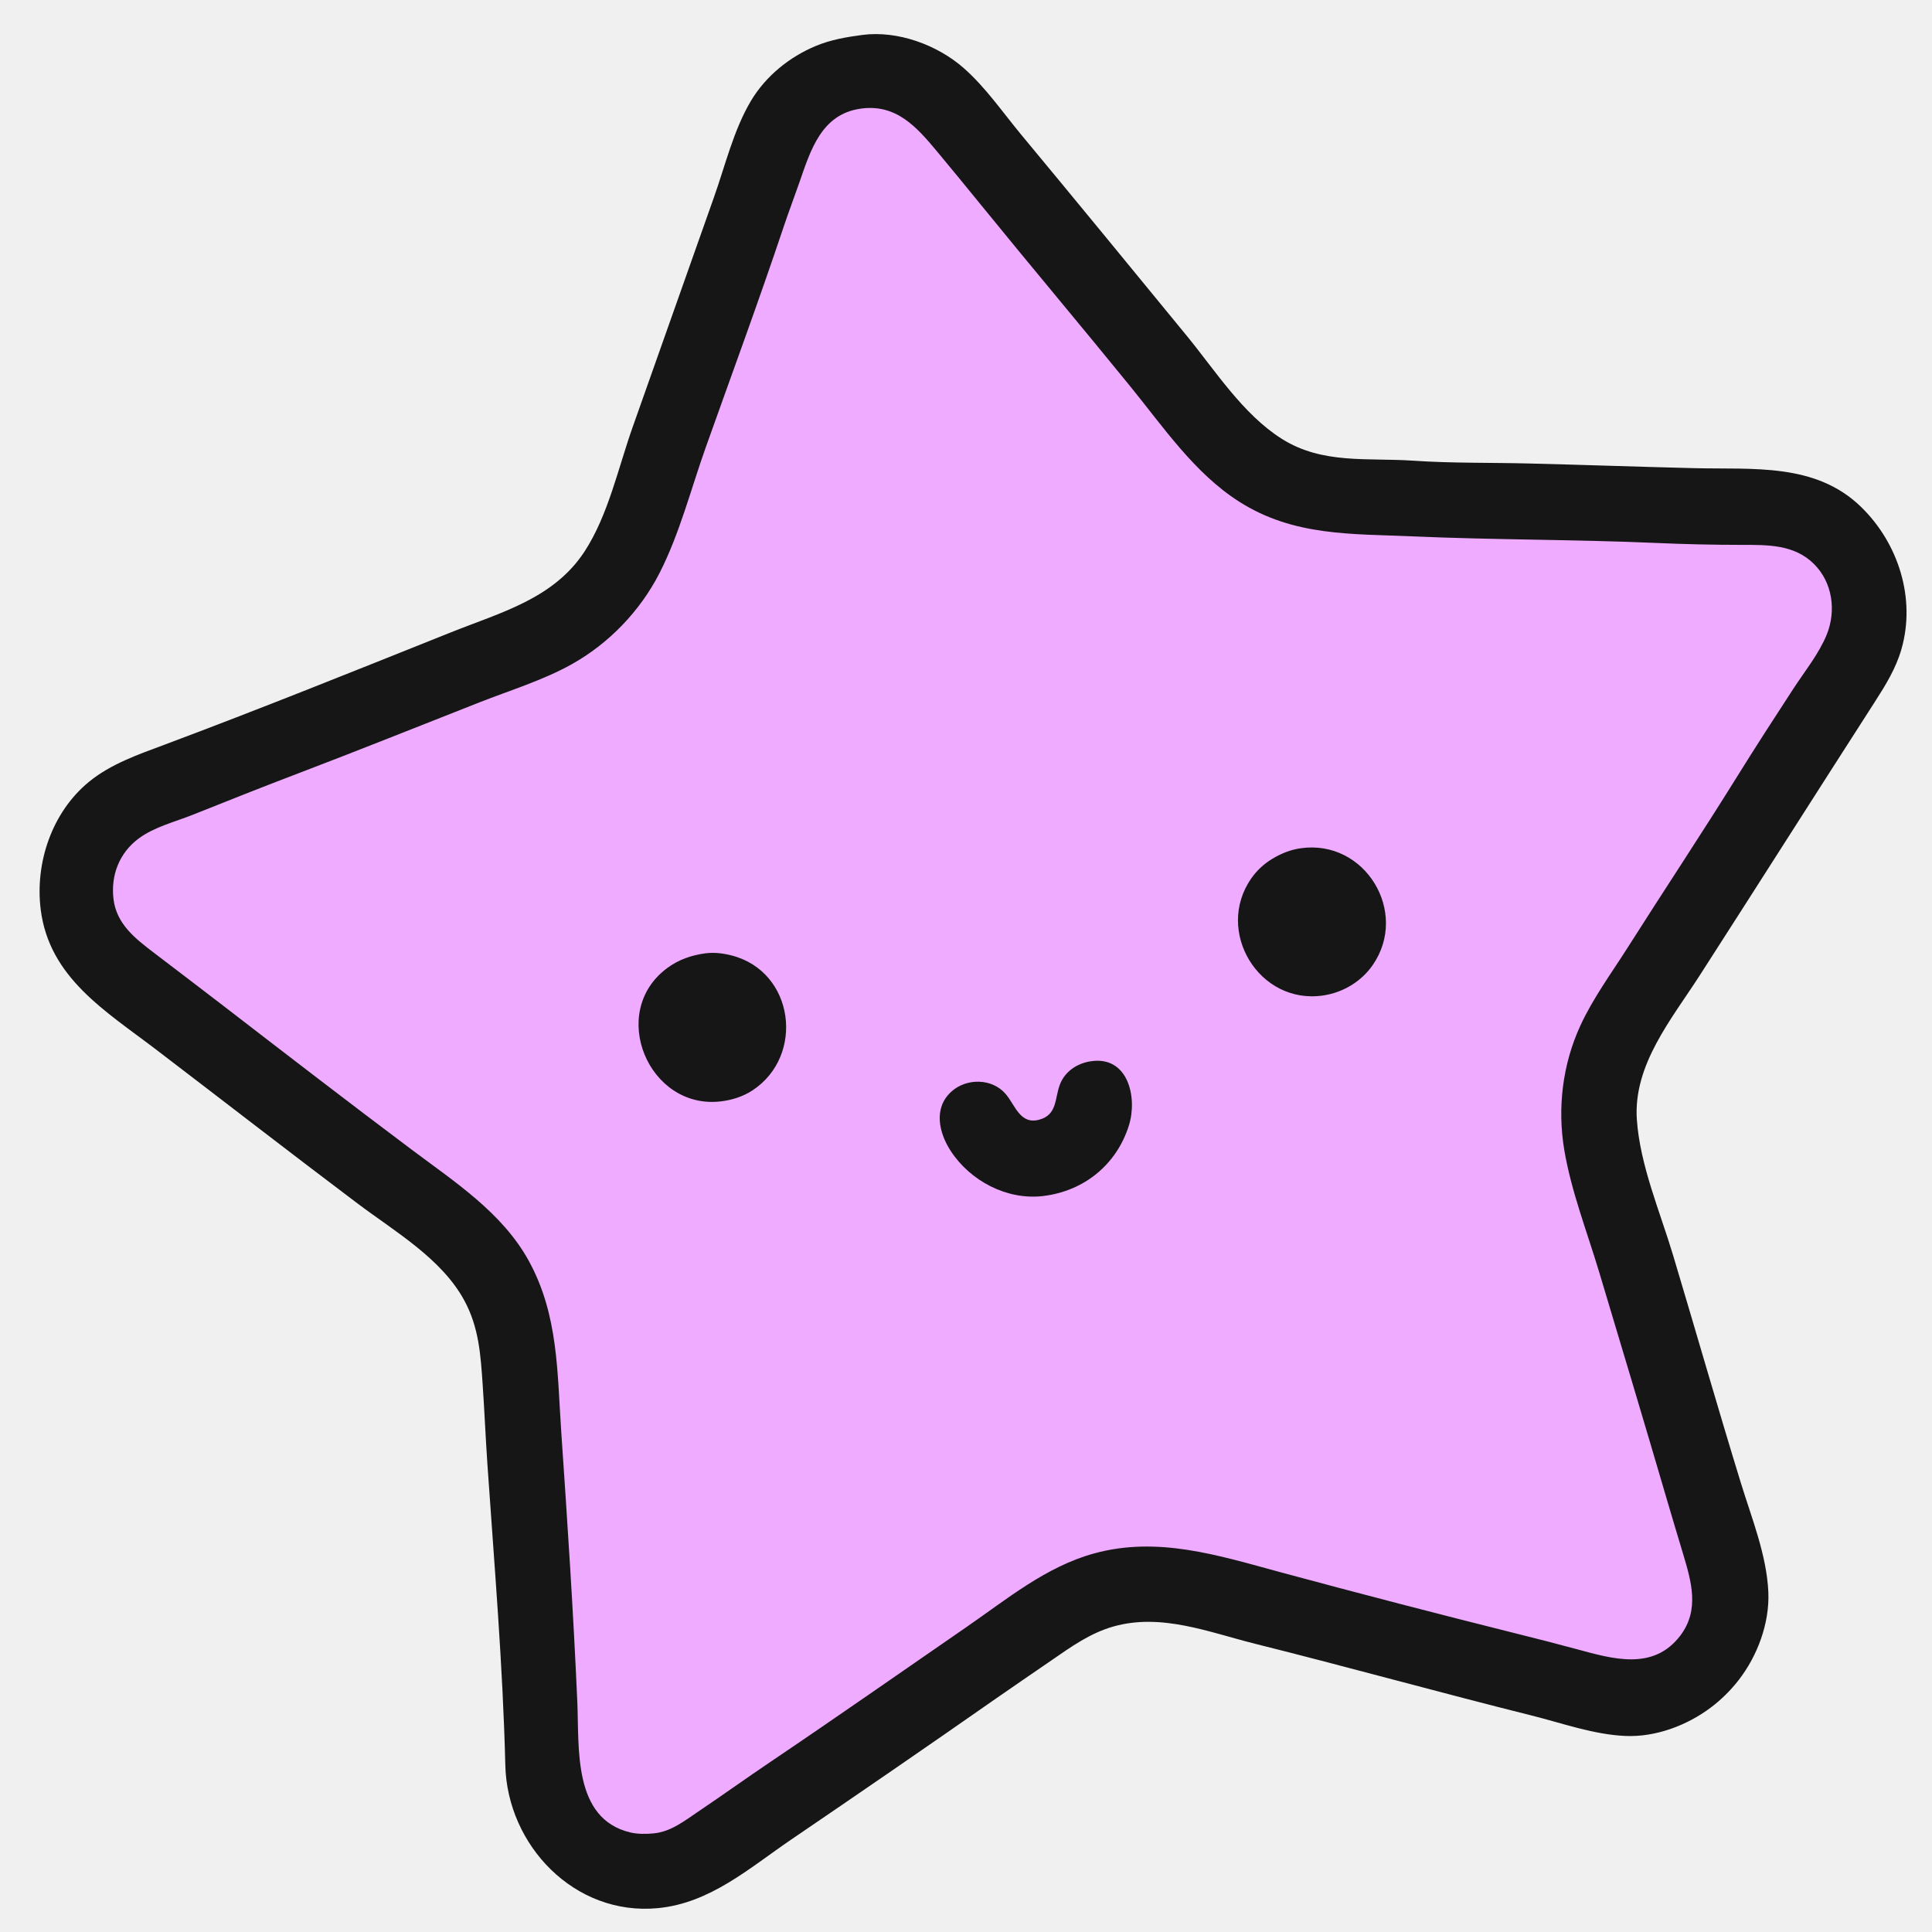
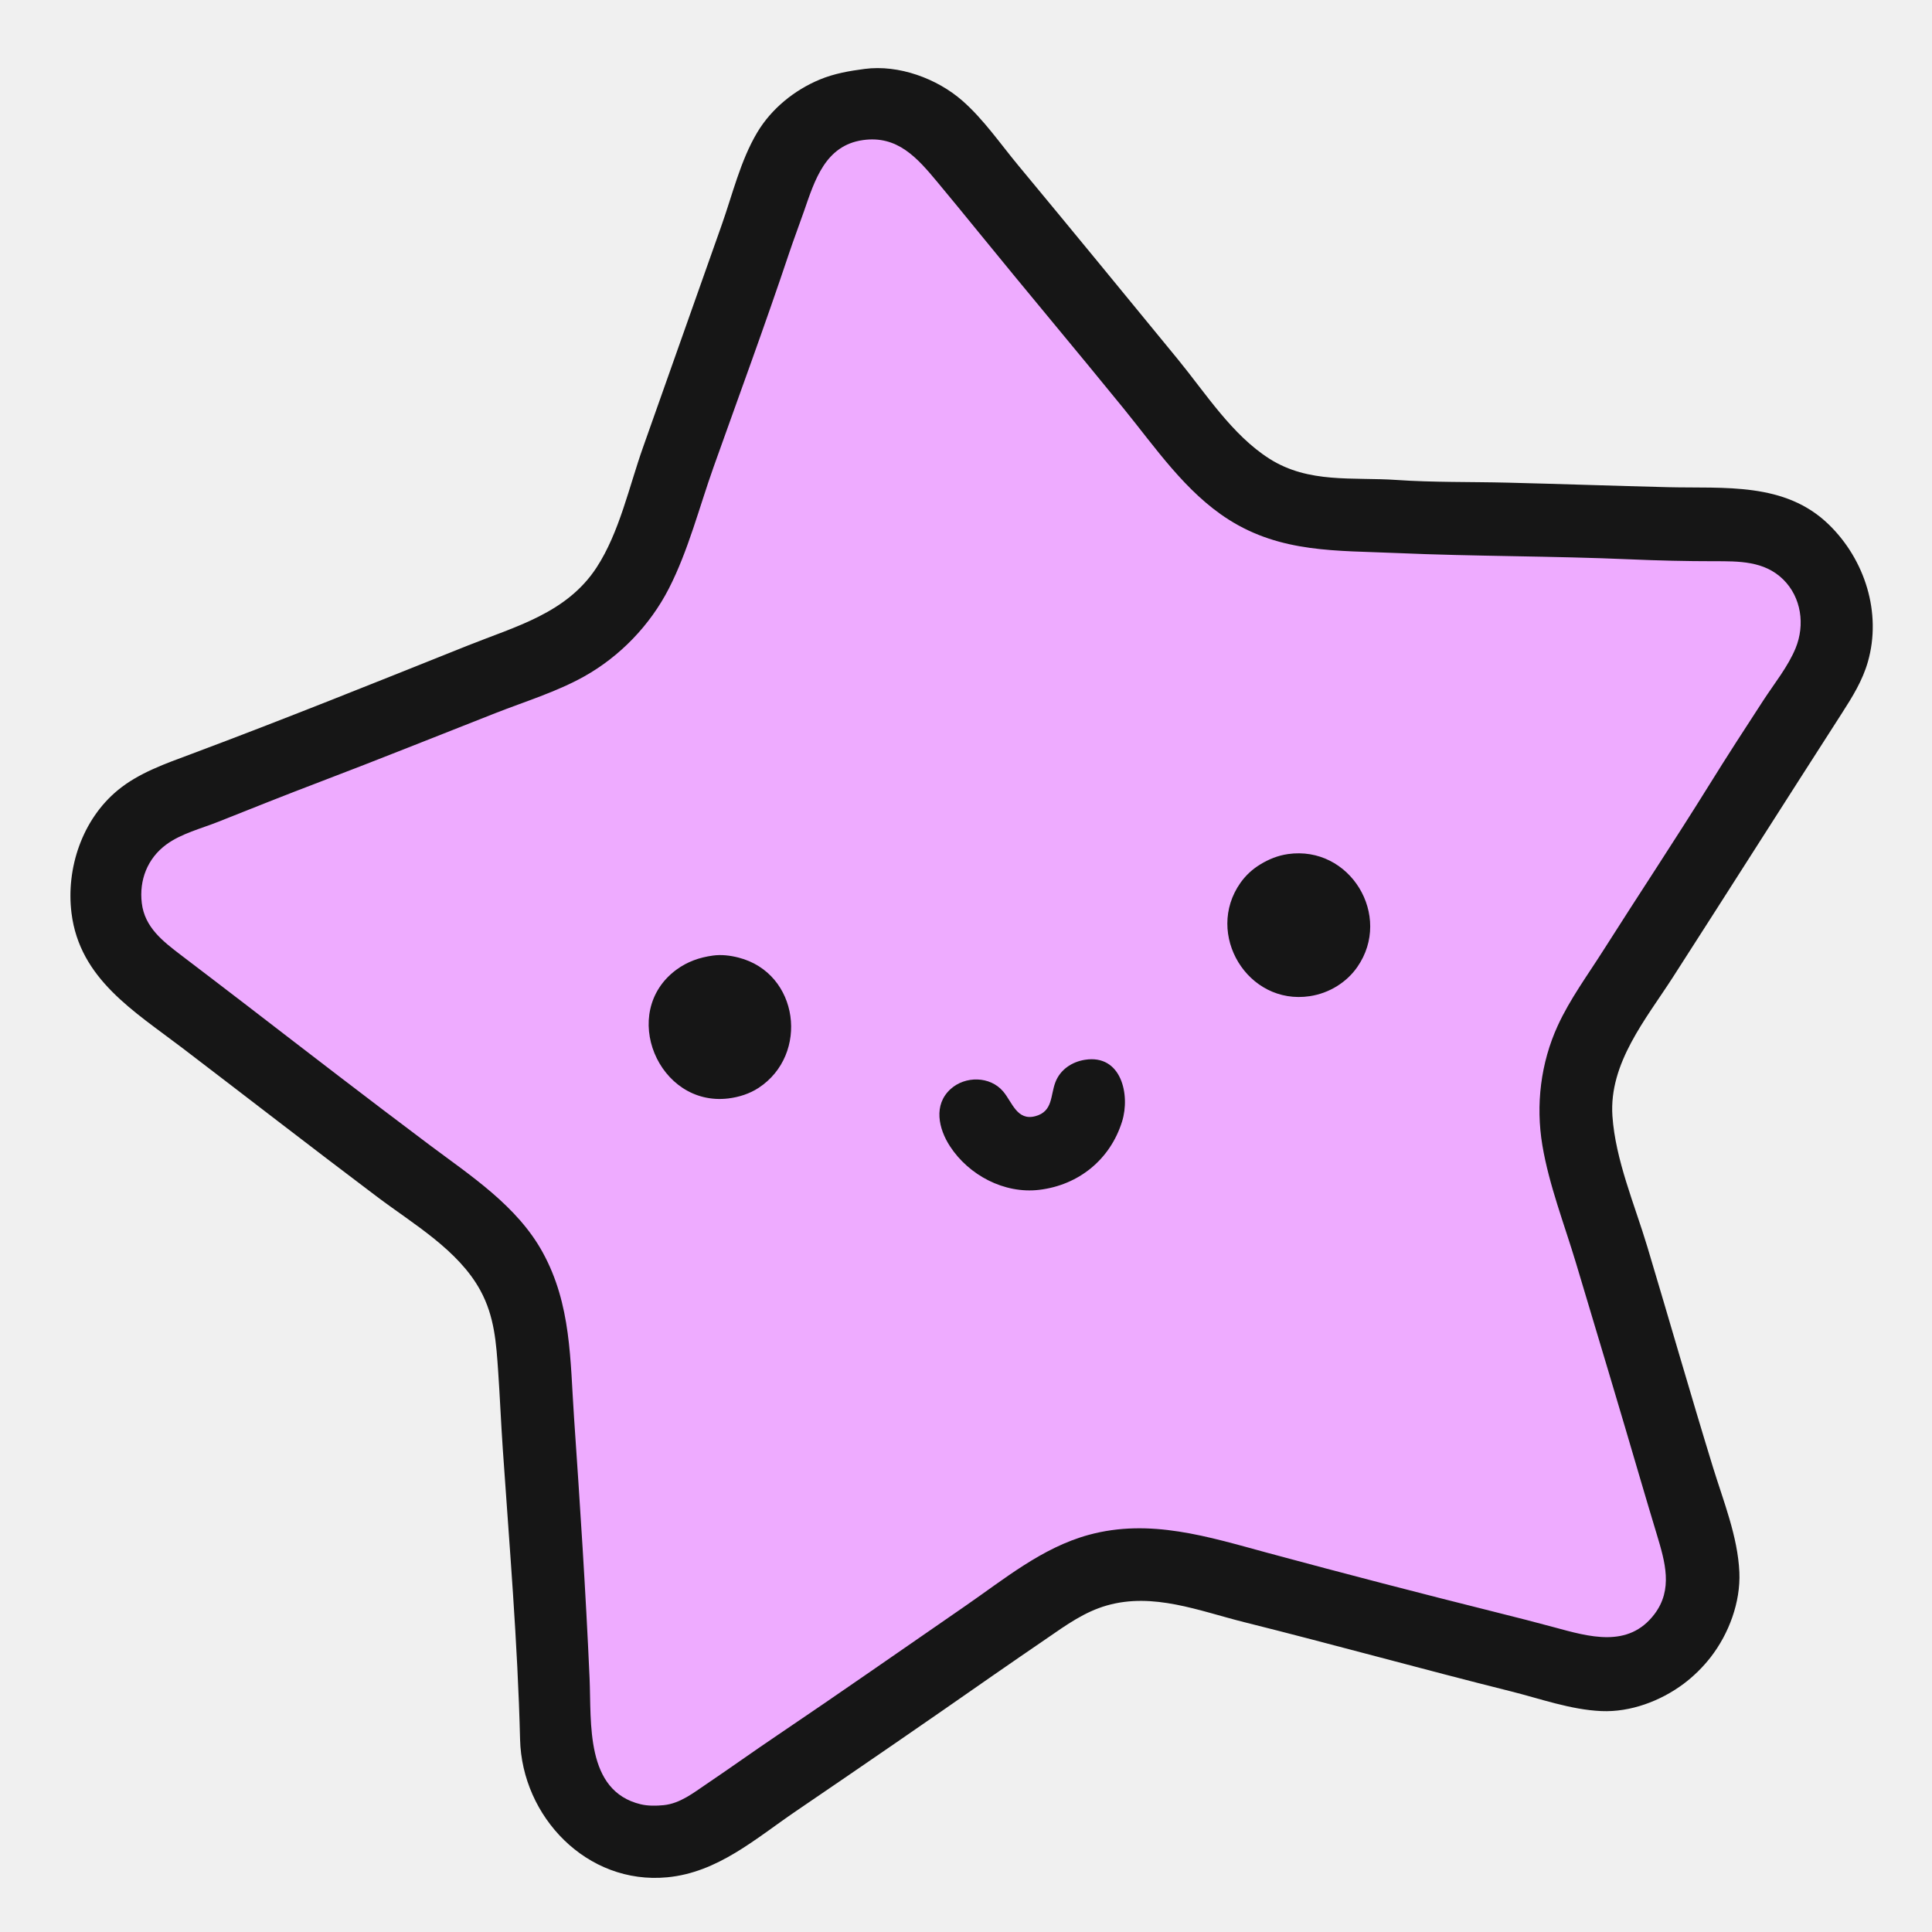
- <svg xmlns="http://www.w3.org/2000/svg" width="40" height="40" viewBox="0 0 256 256" fill="none" version="1.1" id="svg5" xml:space="preserve">
+ <svg xmlns="http://www.w3.org/2000/svg" width="16" height="16" viewBox="0 0 102.4 102.4" fill="none" version="1.1" id="svg5" xml:space="preserve">
  <defs id="defs5">
    <clipPath clipPathUnits="userSpaceOnUse" id="clipPath6">
      <g id="g7">
        <rect width="256" height="256" fill="#ffffff" id="rect6" x="0" y="0" />
      </g>
    </clipPath>
    <clipPath clipPathUnits="userSpaceOnUse" id="clipPath8">
      <g id="g9">
        <rect width="256" height="256" fill="#ffffff" id="rect8" x="0" y="0" />
      </g>
    </clipPath>
    <clipPath clipPathUnits="userSpaceOnUse" id="clipPath9">
      <g id="g10">
        <rect width="256" height="256" fill="#ffffff" id="rect9" x="0" y="0" />
      </g>
    </clipPath>
    <clipPath clipPathUnits="userSpaceOnUse" id="clipPath10">
      <g id="g11">
        <rect width="256" height="256" fill="#ffffff" id="rect10" x="0" y="0" />
      </g>
    </clipPath>
    <clipPath clipPathUnits="userSpaceOnUse" id="clipPath11">
      <g id="g12">
        <rect width="256" height="256" fill="#ffffff" id="rect11" x="0" y="0" />
      </g>
    </clipPath>
  </defs>
-   <path id="path2" style="overflow:visible;fill:#eeaaff;fill-opacity:0.987;stroke-width:6.4;stroke-linecap:round" transform="matrix(1.214157,0.1754488,-0.1754488,1.214157,206.9707,127.383)" d="M 24.037,73.005 C 3.912,83.96 -16.644,72.678 -37.924,70.969 -54.95,84.069 -70.471,107.584 -89.002,110.269 -103.055,88.997 -102.099,70.193 -107.138,49.189 c -17.484,-11.74 -35.298,-14.387 -52.451,-35.22 8.15,-21.017 34.359,-25.532 52.764,-36.946 4.295,-20.583 -3.152,-46.5 16.898,-59.937 15.401,-7.843 34.846,26.038 51.679,37.99 20.13,-0.101 55.462,-14.503 63.023,0.686 0.619,19.51 -13.13,38.131 -21.495,57.238 6.438,19.407 29.271,48.936 20.756,60.004 z" />
-   <path style="fill:#161616;stroke:none" d="m 114.255,4.631 c -2.11,0.277 -4.162,0.63 -6.147,1.454 -3.498,1.451 -6.652,4.007 -8.6,7.275 -2.305,3.867 -3.409,8.576 -4.911,12.797 -3.599,10.114 -7.142,20.248 -10.741,30.361 -1.918,5.389 -3.254,11.746 -6.403,16.561 -4.094,6.26 -11.094,8.068 -17.647,10.689 -12.628,5.051 -25.276,10.146 -38.014,14.911 -3.48,1.302 -7.132,2.553 -10.037,4.945 -4.879,4.017 -7.13,10.709 -6.363,16.879 1.126,9.047 8.618,13.478 15.27,18.553 8.912,6.799 17.769,13.673 26.723,20.417 4.93,3.713 11.125,7.285 14.138,12.844 1.94,3.579 2.163,7.209 2.434,11.166 0.24,3.511 0.387,7.028 0.627,10.539 0.908,13.253 2.049,26.615 2.374,39.896 0.259,10.592 9.162,19.973 20.197,18.923 6.952,-0.662 12.127,-5.309 17.69,-9.094 9.023,-6.14 18.027,-12.324 26.974,-18.576 2.497,-1.745 5.019,-3.453 7.528,-5.182 2.587,-1.783 5.091,-3.586 8.155,-4.46 6.378,-1.82 12.661,0.744 18.819,2.283 12.238,3.06 24.395,6.444 36.634,9.503 4.078,1.02 8.194,2.523 12.42,2.708 3.989,0.175 8.132,-1.38 11.291,-3.746 1.381,-1.034 2.653,-2.289 3.71,-3.651 2.499,-3.22 4.118,-7.552 3.938,-11.668 -0.214,-4.887 -2.202,-9.784 -3.63,-14.428 -3.09,-10.05 -5.979,-20.164 -9.001,-30.236 -1.728,-5.759 -4.379,-11.913 -4.791,-17.941 -0.498,-7.266 4.615,-13.325 8.308,-19.07 7.76,-12.071 15.45,-24.187 23.21,-36.258 1.432,-2.228 2.813,-4.456 3.546,-7.026 1.916,-6.715 -0.407,-14.004 -5.341,-18.817 -6.039,-5.89 -14.351,-4.958 -22.081,-5.147 -7.357,-0.18 -14.723,-0.443 -22.081,-0.624 -5.055,-0.124 -10.138,-0.022 -15.181,-0.367 -6.026,-0.413 -12.043,0.514 -17.439,-2.903 -5.153,-3.264 -8.78,-9.009 -12.599,-13.668 -7.279,-8.88 -14.559,-17.762 -21.892,-26.597 -2.466,-2.971 -4.751,-6.317 -7.663,-8.872 -3.49,-3.061 -8.743,-4.988 -13.424,-4.374 m -0.251,9.77 c 4.747,-0.678 7.452,2.415 10.214,5.733 1.904,2.288 3.793,4.591 5.67,6.9 6.593,8.11 13.327,16.104 19.92,24.214 4.348,5.348 8.484,11.466 14.379,15.219 7.25,4.616 14.881,4.249 23.084,4.609 10.696,0.468 21.421,0.4 32.118,0.868 3.785,0.166 7.632,0.256 11.417,0.256 3.41,0 6.927,-0.063 9.534,2.511 2.49,2.458 2.997,6.234 1.7,9.408 -1.029,2.518 -2.934,4.88 -4.416,7.151 -2.522,3.864 -5.035,7.749 -7.469,11.668 -4.742,7.632 -9.721,15.121 -14.536,22.708 -2.14,3.372 -4.556,6.646 -6.228,10.288 -2.35,5.118 -3.045,10.9 -2.117,16.435 0.917,5.468 3.032,10.881 4.623,16.184 2.996,9.988 5.998,19.977 8.926,29.985 0.71,2.429 1.443,4.853 2.17,7.277 1.113,3.708 2.25,7.502 -0.346,10.915 -3.585,4.713 -8.988,3.076 -13.795,1.775 -2.542,-0.688 -5.098,-1.341 -7.653,-1.979 -10.557,-2.64 -21.111,-5.379 -31.616,-8.221 -8.157,-2.207 -16.151,-4.782 -24.59,-2.471 -6.386,1.748 -11.579,6.07 -16.937,9.764 -8.608,5.933 -17.176,11.934 -25.845,17.777 -3.241,2.185 -6.419,4.464 -9.66,6.649 -1.816,1.224 -3.633,2.679 -5.897,2.906 -0.997,0.1 -2.161,0.113 -3.136,-0.12 -7.648,-1.83 -6.753,-11.19 -7.021,-17.297 -0.522,-11.92 -1.311,-23.853 -2.127,-35.756 -0.542,-7.921 -0.365,-15.531 -4.315,-22.708 -3.507,-6.371 -9.841,-10.468 -15.519,-14.726 -8.375,-6.281 -16.674,-12.677 -24.966,-19.067 -3.043,-2.345 -6.104,-4.666 -9.159,-6.996 -2.475,-1.888 -4.977,-3.807 -5.373,-7.137 -0.374,-3.146 0.771,-6.128 3.366,-8.039 2.054,-1.512 4.802,-2.19 7.151,-3.127 4.63,-1.846 9.267,-3.695 13.926,-5.467 8.059,-3.066 16.063,-6.284 24.088,-9.437 4.045,-1.59 8.365,-2.904 12.17,-5.026 4.925,-2.747 9.062,-7.042 11.635,-12.061 2.671,-5.211 4.181,-11.179 6.141,-16.686 3.478,-9.772 7.077,-19.521 10.368,-29.357 0.648,-1.935 1.379,-3.843 2.048,-5.771 1.467,-4.226 2.907,-9.01 8.073,-9.748 M 172.343,112.4 c -1.36,0.195 -2.595,0.695 -3.764,1.402 -1.094,0.662 -2.018,1.511 -2.755,2.559 -4.921,6.999 0.997,16.828 9.53,15.54 1.326,-0.2 2.63,-0.68 3.764,-1.392 1.091,-0.685 2.019,-1.548 2.755,-2.606 4.888,-7.023 -0.994,-16.729 -9.53,-15.503 m -78.914,13.926 c -1.836,0.25 -3.514,0.834 -5.018,1.945 -7.914,5.84 -2.468,18.845 7.151,17.663 1.452,-0.178 2.913,-0.644 4.14,-1.449 6.979,-4.58 5.566,-15.751 -2.76,-17.882 -1.143,-0.293 -2.336,-0.437 -3.513,-0.277 m 51.062,14.304 c -1.788,0.281 -3.389,1.347 -4.051,3.081 -0.698,1.83 -0.329,3.996 -2.723,4.651 -2.552,0.699 -3.191,-1.913 -4.45,-3.391 -1.803,-2.118 -5.204,-2.139 -7.207,-0.326 -2.4,2.173 -1.656,5.448 -0.093,7.849 2.589,3.978 7.452,6.56 12.252,5.986 5.409,-0.647 9.743,-4.15 11.373,-9.374 1.143,-3.664 -0.089,-9.265 -5.1,-8.476 z" id="path1" />
+   <path id="path2" style="overflow:visible;fill:#eeaaff;fill-opacity:0.987;stroke-width:3.032;stroke-linecap:round" d="M 87.954,86.912 C 77.776,90.684 68.903,84.002 59.042,81.759 50.171,86.748 41.301,96.722 32.431,96.725 27.283,85.799 29.005,77.048 28.066,66.858 20.664,60.17 12.491,57.722 5.861,46.792 11.106,37.49 23.7,37.149 33.103,33.044 36.511,23.685 34.775,11.029 45.086,6.087 52.838,3.454 59.66,20.656 66.742,27.401 c 9.445,1.316 26.986,-3.042 29.502,4.592 -1.031,9.189 -8.74,16.988 -13.956,25.38 1.704,9.535 10.408,24.927 5.666,29.539 z" />
+   <path style="fill:#161616;stroke:none;stroke-width:0.386" d="m 45.828,3.653 c -0.815,0.107 -1.607,0.243 -2.374,0.561 -1.351,0.56 -2.569,1.547 -3.321,2.809 -0.89,1.493 -1.316,3.312 -1.896,4.942 -1.39,3.905 -2.758,7.819 -4.148,11.724 -0.741,2.081 -1.257,4.536 -2.473,6.395 -1.581,2.417 -4.284,3.115 -6.814,4.128 -4.876,1.951 -9.76,3.918 -14.679,5.758 -1.344,0.503 -2.754,0.986 -3.876,1.909 -1.884,1.551 -2.753,4.135 -2.457,6.518 0.435,3.494 3.328,5.205 5.897,7.165 3.441,2.625 6.862,5.28 10.319,7.884 1.904,1.434 4.296,2.813 5.46,4.96 0.749,1.382 0.835,2.784 0.94,4.312 0.093,1.356 0.149,2.714 0.242,4.07 0.35,5.118 0.791,10.278 0.917,15.406 0.1,4.09 3.538,7.713 7.799,7.307 2.685,-0.255 4.683,-2.05 6.831,-3.512 3.484,-2.371 6.961,-4.759 10.416,-7.173 0.964,-0.674 1.938,-1.334 2.907,-2.001 0.999,-0.689 1.966,-1.385 3.149,-1.722 2.463,-0.703 4.889,0.287 7.267,0.882 4.726,1.181 9.42,2.488 14.146,3.67 1.575,0.394 3.164,0.974 4.796,1.046 1.54,0.067 3.14,-0.533 4.36,-1.446 0.533,-0.399 1.024,-0.884 1.433,-1.41 0.965,-1.243 1.59,-2.916 1.521,-4.506 -0.083,-1.887 -0.85,-3.778 -1.402,-5.571 -1.193,-3.881 -2.309,-7.787 -3.476,-11.676 -0.667,-2.224 -1.691,-4.6 -1.85,-6.928 -0.192,-2.806 1.782,-5.146 3.208,-7.364 2.997,-4.661 5.966,-9.34 8.963,-14.001 0.553,-0.86 1.086,-1.721 1.369,-2.713 0.74,-2.593 -0.157,-5.408 -2.063,-7.266 -2.332,-2.275 -5.542,-1.915 -8.527,-1.988 -2.841,-0.07 -5.686,-0.171 -8.527,-0.241 -1.952,-0.048 -3.915,-0.008 -5.862,-0.142 -2.327,-0.159 -4.65,0.199 -6.734,-1.121 C 65.3,23.057 63.899,20.838 62.425,19.039 59.614,15.61 56.803,12.18 53.971,8.768 53.019,7.621 52.136,6.329 51.012,5.342 49.664,4.16 47.636,3.416 45.828,3.653 m -0.097,3.773 c 1.833,-0.262 2.878,0.933 3.944,2.214 0.735,0.883 1.465,1.773 2.19,2.665 2.546,3.132 5.146,6.219 7.692,9.35 1.679,2.065 3.276,4.428 5.553,5.877 2.8,1.783 5.746,1.641 8.914,1.78 4.13,0.181 8.272,0.154 12.402,0.335 1.462,0.064 2.947,0.099 4.409,0.099 1.317,0 2.675,-0.024 3.682,0.97 0.961,0.949 1.157,2.407 0.656,3.633 -0.397,0.972 -1.133,1.884 -1.705,2.761 -0.974,1.492 -1.944,2.992 -2.884,4.506 -1.831,2.947 -3.754,5.839 -5.613,8.769 -0.826,1.302 -1.759,2.567 -2.405,3.973 -0.907,1.976 -1.176,4.209 -0.817,6.347 0.354,2.111 1.171,4.202 1.785,6.25 1.157,3.857 2.316,7.714 3.447,11.579 0.274,0.938 0.557,1.874 0.838,2.81 0.43,1.432 0.869,2.897 -0.134,4.215 -1.384,1.82 -3.471,1.188 -5.327,0.686 -0.982,-0.266 -1.969,-0.518 -2.955,-0.764 -4.076,-1.019 -8.152,-2.077 -12.209,-3.174 -3.15,-0.852 -6.237,-1.846 -9.496,-0.954 -2.466,0.675 -4.471,2.344 -6.54,3.77 -3.324,2.291 -6.633,4.608 -9.98,6.865 -1.252,0.844 -2.479,1.724 -3.73,2.568 -0.701,0.473 -1.403,1.035 -2.277,1.122 -0.385,0.039 -0.835,0.044 -1.211,-0.047 -2.953,-0.707 -2.608,-4.321 -2.711,-6.679 C 31.046,84.344 30.741,79.736 30.426,75.14 30.217,72.081 30.285,69.142 28.76,66.371 27.406,63.911 24.96,62.329 22.767,60.685 19.533,58.259 16.329,55.789 13.126,53.322 11.951,52.417 10.769,51.52 9.59,50.62 8.634,49.891 7.668,49.15 7.515,47.865 c -0.145,-1.215 0.298,-2.367 1.3,-3.104 0.793,-0.584 1.854,-0.846 2.761,-1.208 1.788,-0.713 3.579,-1.427 5.378,-2.111 3.112,-1.184 6.203,-2.427 9.302,-3.644 1.562,-0.614 3.23,-1.121 4.699,-1.941 1.902,-1.061 3.499,-2.719 4.493,-4.658 1.032,-2.012 1.615,-4.317 2.372,-6.443 1.343,-3.773 2.733,-7.538 4.004,-11.337 0.25,-0.747 0.532,-1.484 0.791,-2.229 0.567,-1.632 1.122,-3.479 3.117,-3.764 M 68.259,45.269 c -0.525,0.075 -1.002,0.268 -1.453,0.541 -0.423,0.256 -0.779,0.584 -1.064,0.988 -1.9,2.703 0.385,6.498 3.68,6.001 0.512,-0.077 1.016,-0.263 1.453,-0.538 0.421,-0.265 0.78,-0.598 1.064,-1.006 1.888,-2.712 -0.384,-6.46 -3.68,-5.987 M 37.786,50.647 c -0.709,0.097 -1.357,0.322 -1.938,0.751 -3.056,2.255 -0.953,7.277 2.761,6.821 0.561,-0.069 1.125,-0.249 1.599,-0.56 2.695,-1.768 2.149,-6.082 -1.066,-6.905 -0.441,-0.113 -0.902,-0.169 -1.357,-0.107 m 19.718,5.524 c -0.691,0.109 -1.309,0.52 -1.565,1.19 -0.27,0.707 -0.127,1.543 -1.052,1.796 -0.986,0.27 -1.232,-0.739 -1.718,-1.31 -0.696,-0.818 -2.01,-0.826 -2.783,-0.126 -0.927,0.839 -0.639,2.104 -0.036,3.031 1,1.536 2.877,2.533 4.731,2.312 2.089,-0.25 3.762,-1.603 4.392,-3.62 0.441,-1.415 -0.034,-3.578 -1.969,-3.273 z" id="path1" />
</svg>
